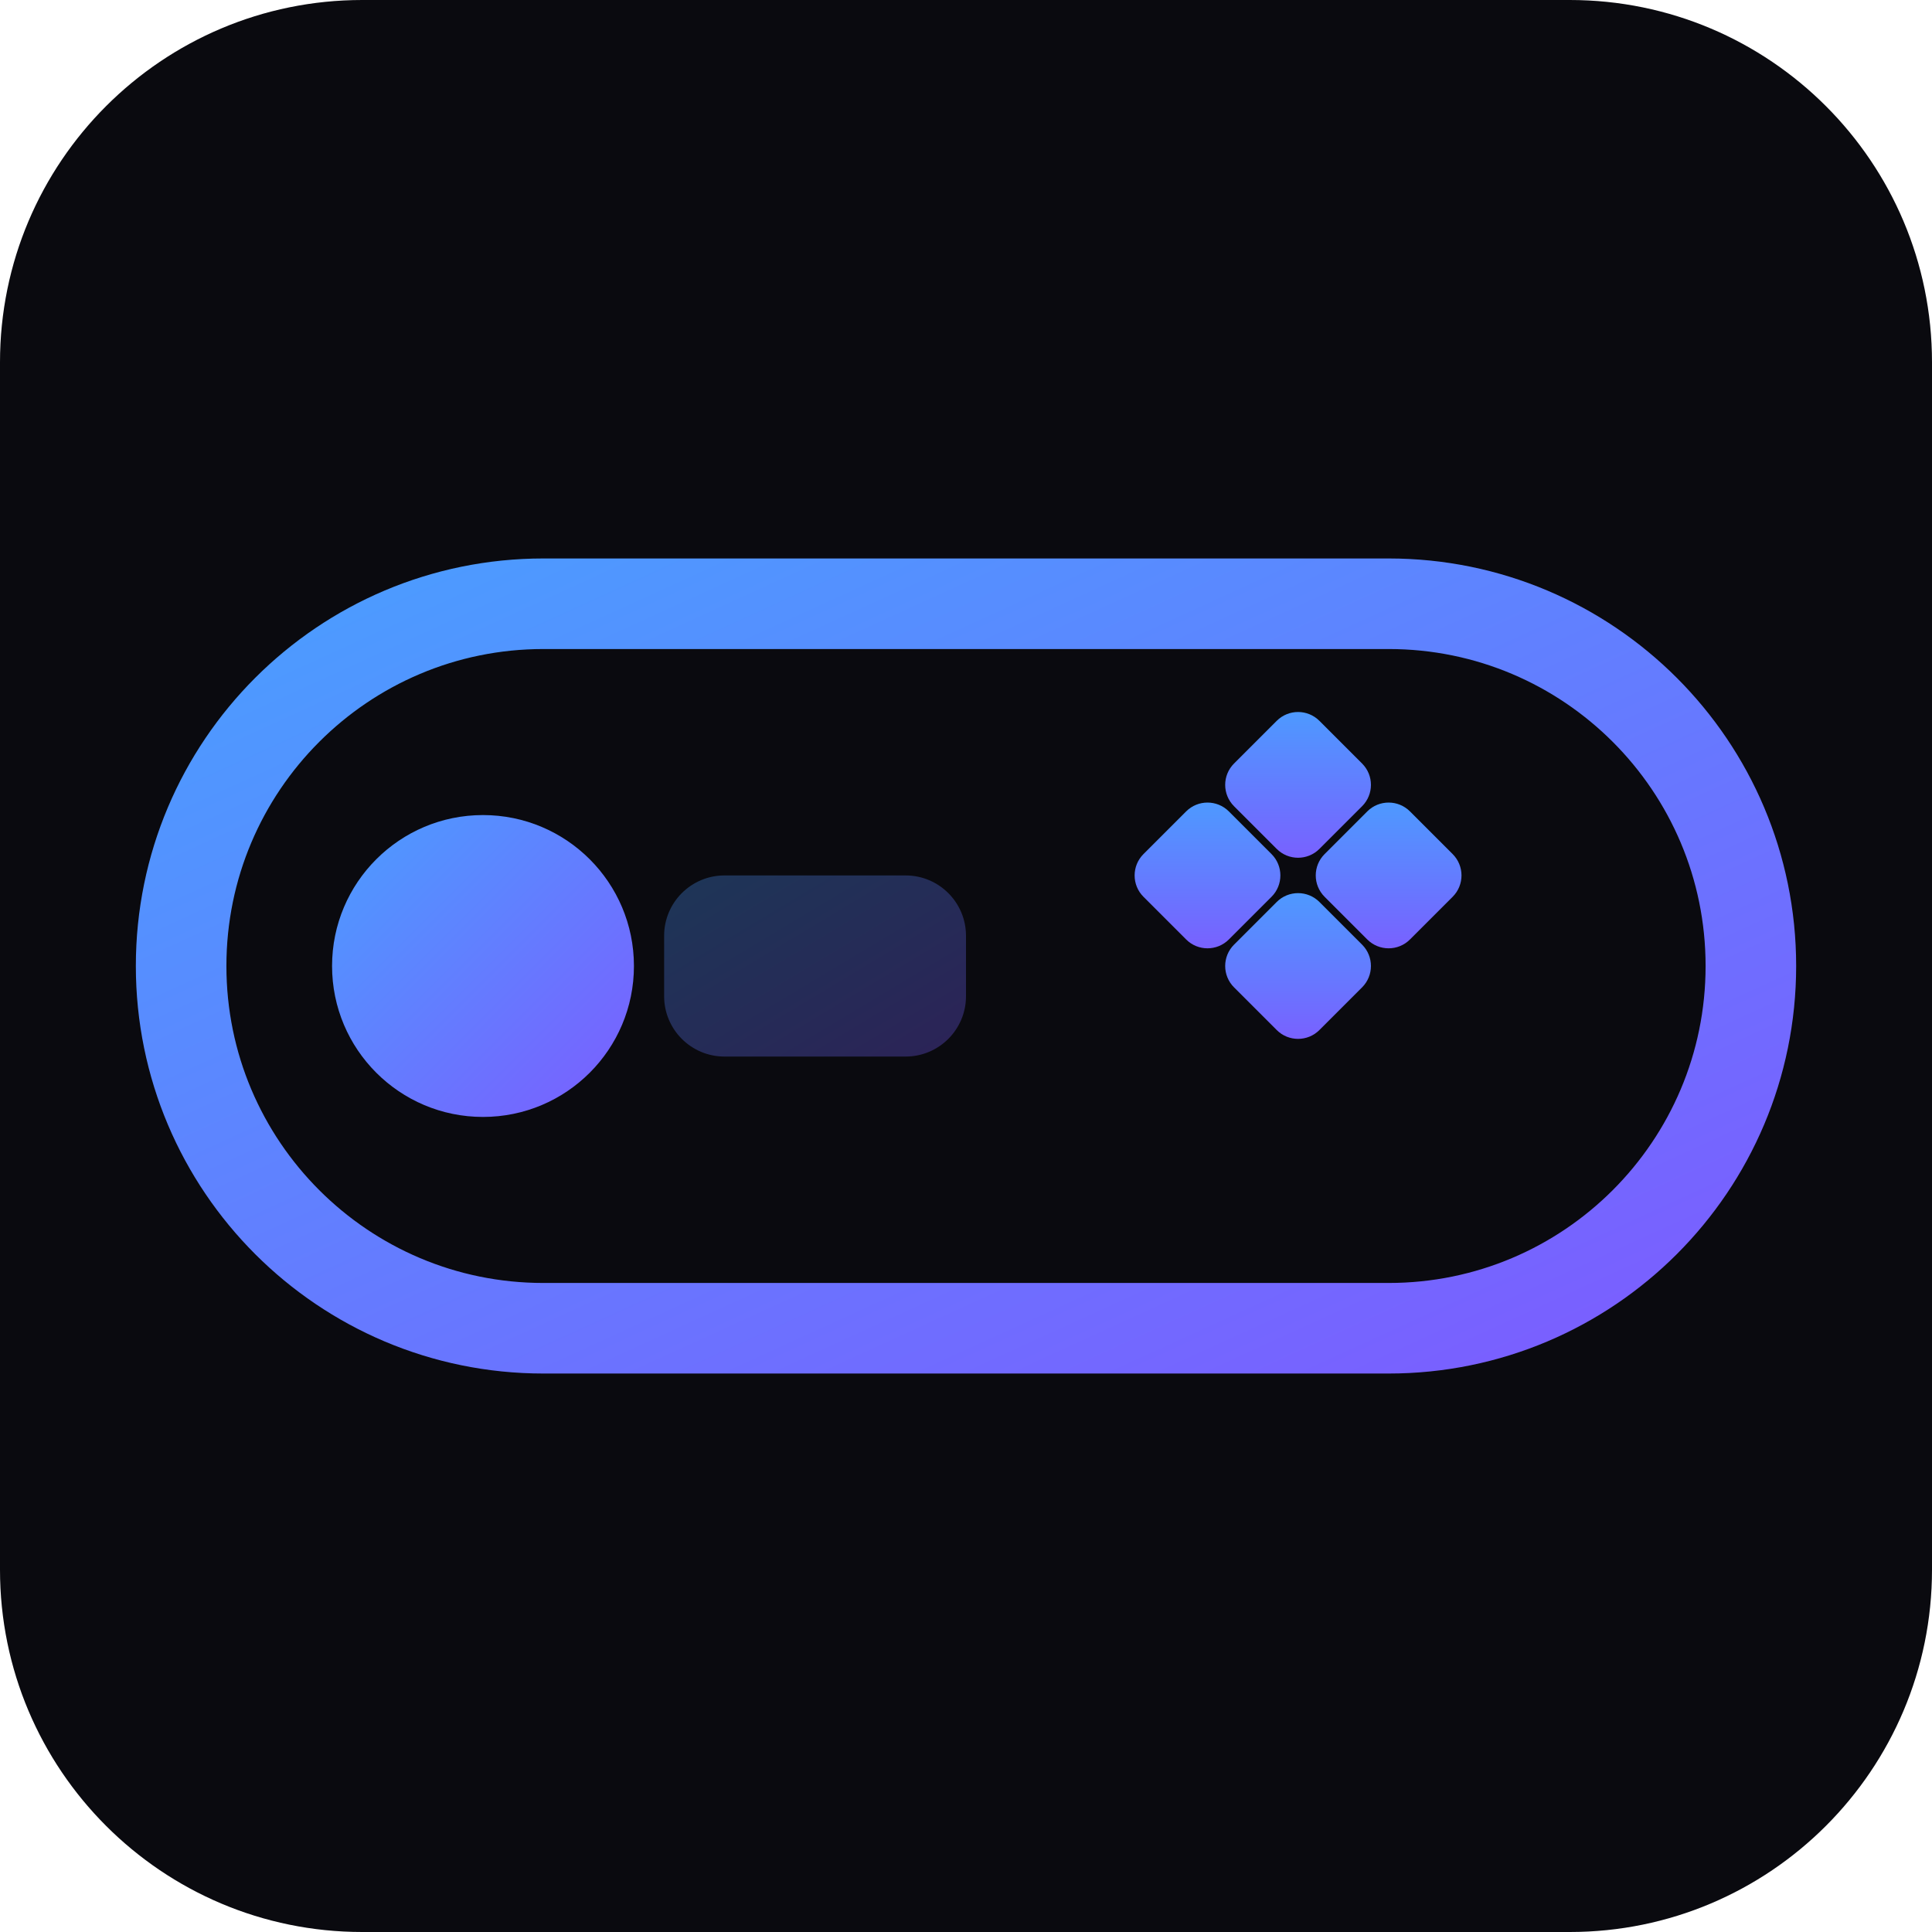
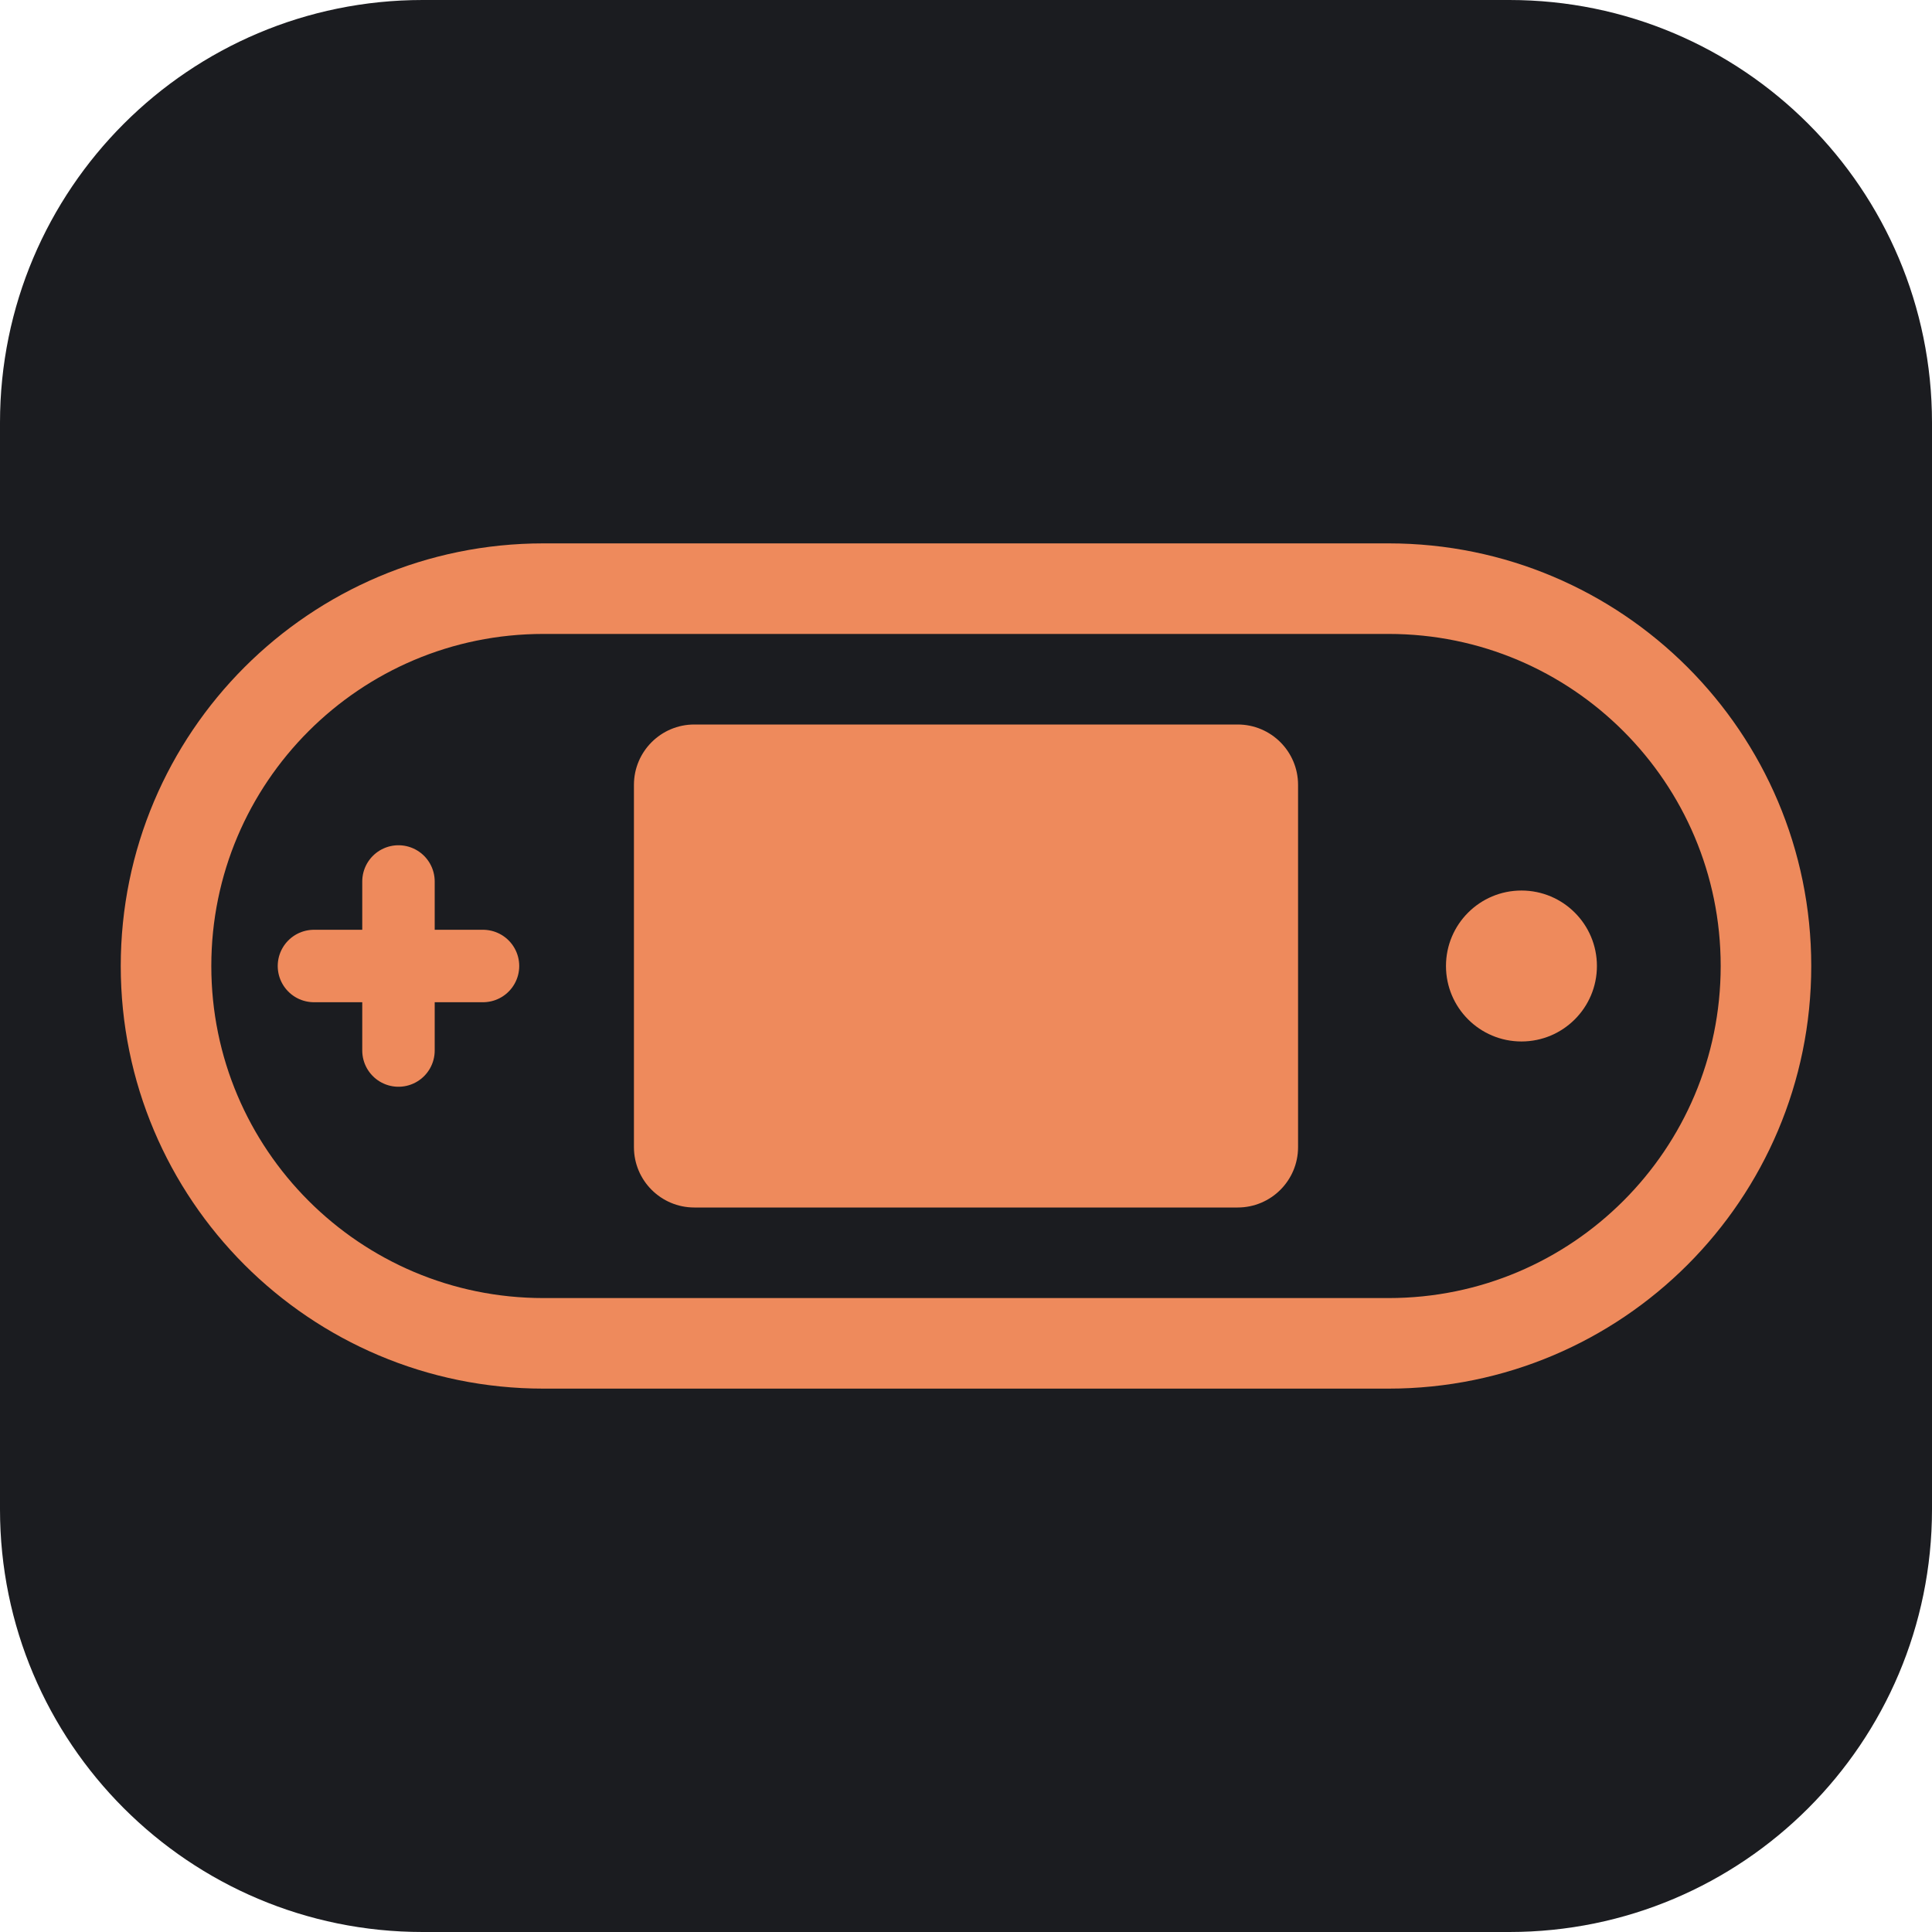
<svg xmlns="http://www.w3.org/2000/svg" viewBox="0 0 32 32">
-   <defs>
-     <linearGradient id="g" x1="0%" y1="0%" x2="100%" y2="100%">
-       <stop offset="0%" stop-color="#4a9eff" />
-       <stop offset="100%" stop-color="#7c5cff" />
-     </linearGradient>
-   </defs>
-   <rect width="32" height="32" rx="6" fill="#0a0a0f" />
-   <rect x="3" y="10" width="26" height="12" rx="6" fill="none" stroke="url(#g)" stroke-width="1.5" />
-   <circle cx="8" cy="16" r="2.5" fill="url(#g)" />
-   <rect x="19" y="13.5" width="2" height="2" rx="0.5" fill="url(#g)" transform="rotate(45 20 14.5)" />
-   <rect x="22" y="13.5" width="2" height="2" rx="0.5" fill="url(#g)" transform="rotate(45 23 14.5)" />
-   <rect x="20.5" y="12" width="2" height="2" rx="0.5" fill="url(#g)" transform="rotate(45 21.5 13)" />
-   <rect x="20.5" y="15" width="2" height="2" rx="0.5" fill="url(#g)" transform="rotate(45 21.5 16)" />
-   <rect x="11" y="14.5" width="5" height="3" rx="1" fill="url(#g)" opacity="0.3" />
+   <rect width="32" height="32" rx="7" fill="#1b1c20" />
+   <rect x="2.75" y="9.75" width="26.5" height="12.5" rx="6.25" fill="none" stroke="#ee8a5c" stroke-width="1.5" />
+   <rect x="10.5" y="12" width="11" height="8" rx="1" fill="#ee8a5c" />
+   <path d="M6.6 14.6v2.8M5.2 16h2.8" stroke="#ee8a5c" stroke-width="1.2" stroke-linecap="round" />
+   <circle cx="25.2" cy="16" r="1.25" fill="#ee8a5c" />
</svg>
